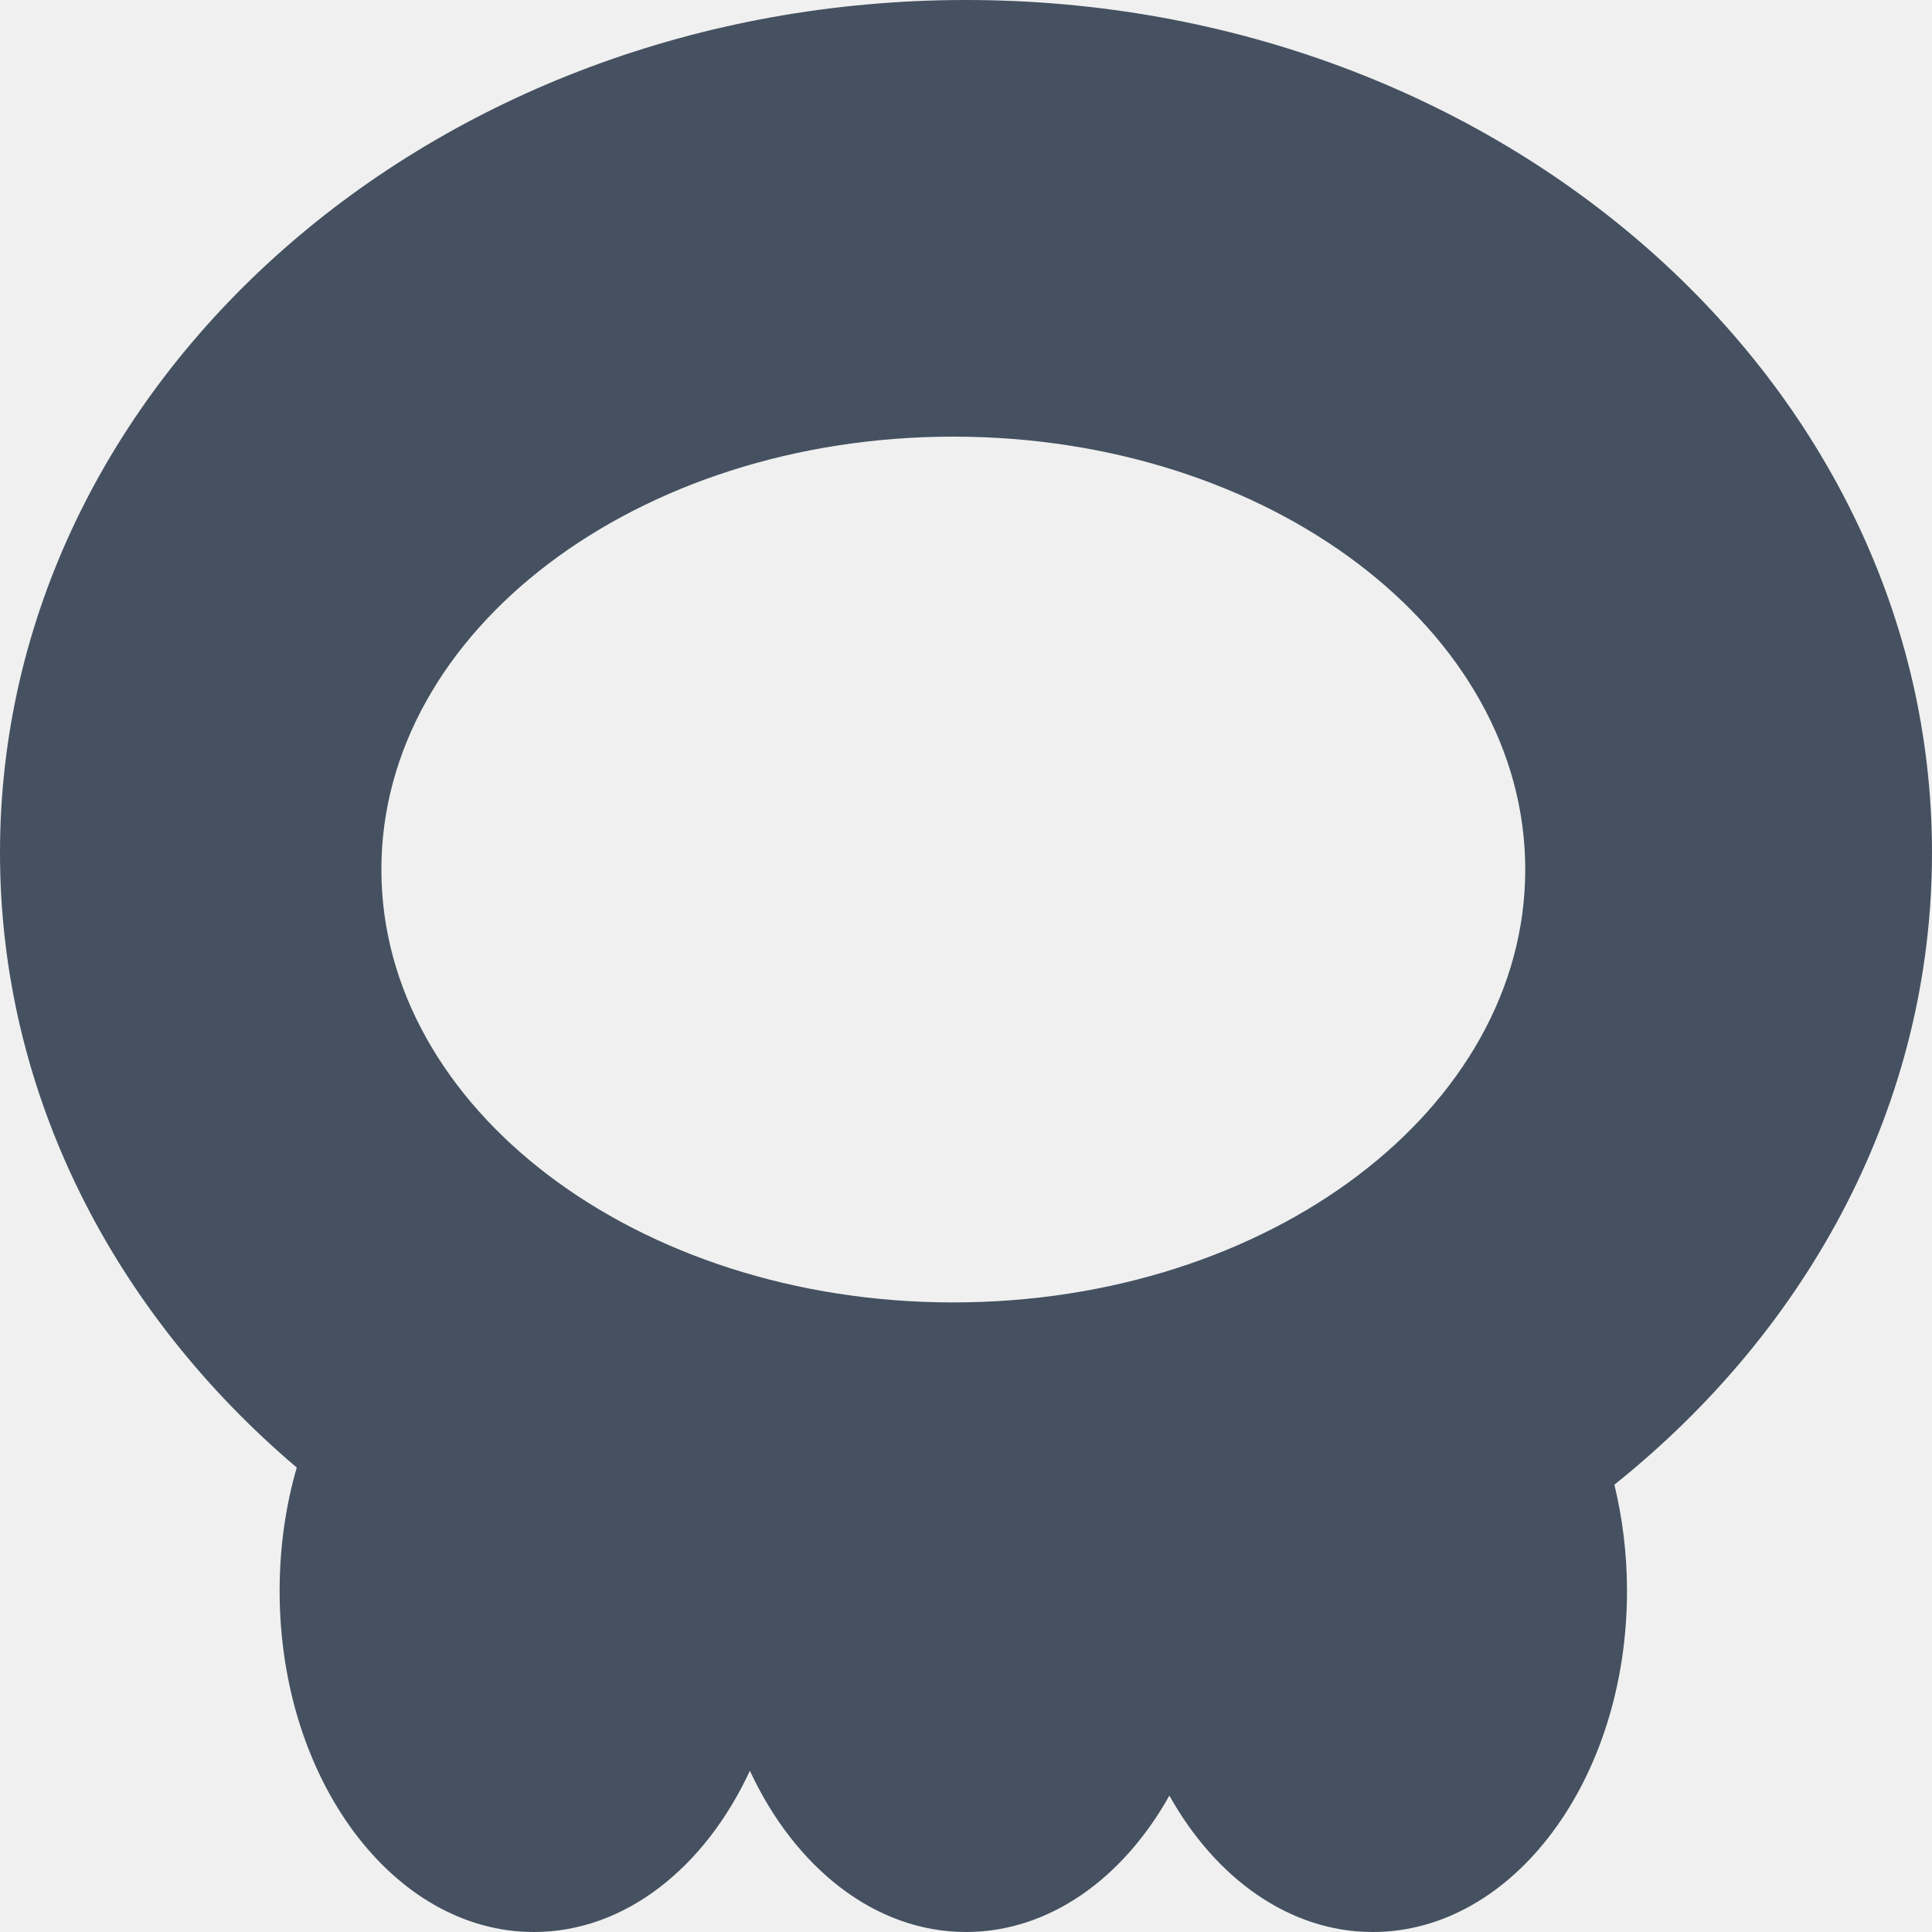
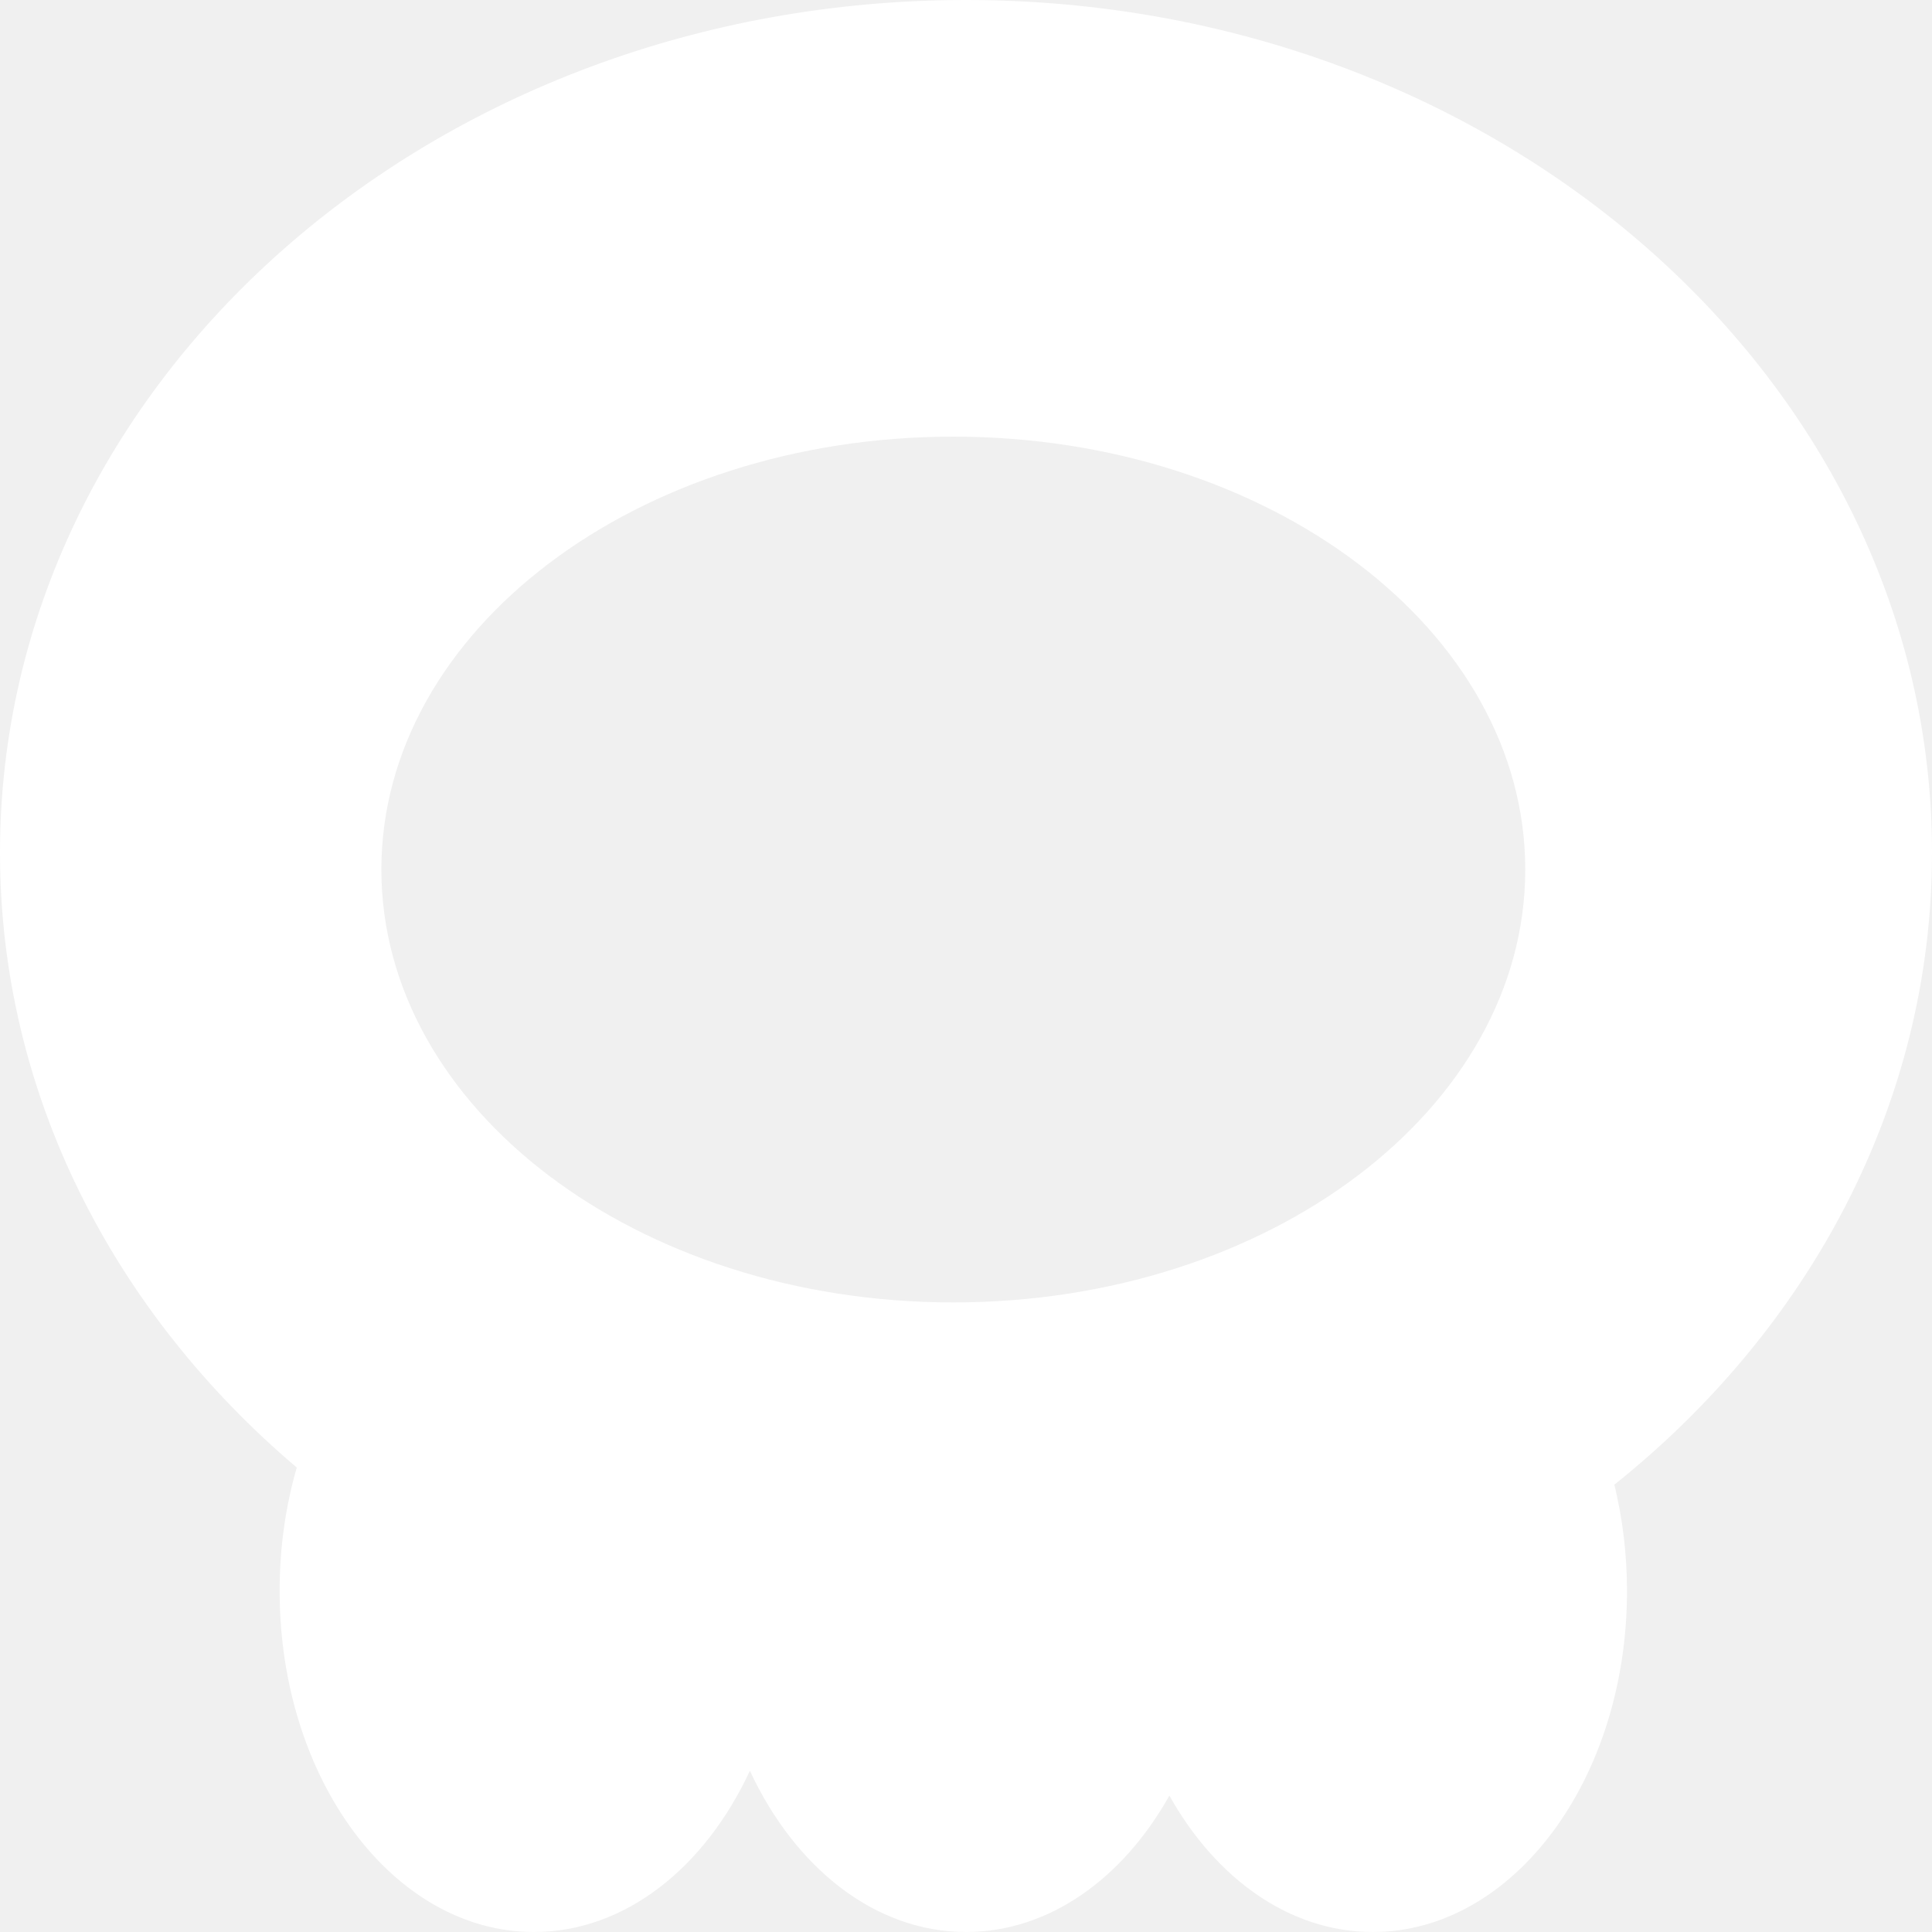
<svg xmlns="http://www.w3.org/2000/svg" width="15" height="15" viewBox="0 0 15 15" fill="none">
  <g clip-path="url(#clip0_1_179)">
-     <path fill-rule="evenodd" clip-rule="evenodd" d="M12.534 11.527C14.049 10.316 15 8.566 15 6.62C15 2.964 11.642 0 7.5 0C3.358 0 0 2.964 0 6.62C0 8.495 0.884 10.189 2.304 11.394C2.218 11.691 2.171 12.014 2.171 12.352C2.171 13.815 3.055 15 4.145 15C4.853 15 5.474 14.499 5.822 13.748C6.171 14.499 6.792 15 7.5 15C8.146 15 8.719 14.584 9.079 13.941C9.439 14.584 10.012 15 10.658 15C11.748 15 12.632 13.815 12.632 12.352C12.632 12.064 12.597 11.787 12.534 11.527ZM11.842 6.751C11.842 8.607 9.854 10.112 7.401 10.112C4.949 10.112 2.961 8.607 2.961 6.751C2.961 4.895 4.949 3.39 7.401 3.39C9.854 3.39 11.842 4.895 11.842 6.751Z" fill="#455160" />
+     <path fill-rule="evenodd" clip-rule="evenodd" d="M12.534 11.527C14.049 10.316 15 8.566 15 6.62C15 2.964 11.642 0 7.5 0C3.358 0 0 2.964 0 6.62C0 8.495 0.884 10.189 2.304 11.394C2.218 11.691 2.171 12.014 2.171 12.352C2.171 13.815 3.055 15 4.145 15C4.853 15 5.474 14.499 5.822 13.748C6.171 14.499 6.792 15 7.5 15C8.146 15 8.719 14.584 9.079 13.941C9.439 14.584 10.012 15 10.658 15C11.748 15 12.632 13.815 12.632 12.352C12.632 12.064 12.597 11.787 12.534 11.527ZM11.842 6.751C11.842 8.607 9.854 10.112 7.401 10.112C4.949 10.112 2.961 8.607 2.961 6.751C2.961 4.895 4.949 3.39 7.401 3.39C9.854 3.39 11.842 4.895 11.842 6.751Z" fill="#FFF" />
  </g>
  <defs>
    <clipPath id="clip0_1_179">
      <rect width="15" height="15" fill="white" />
    </clipPath>
  </defs>
</svg>
